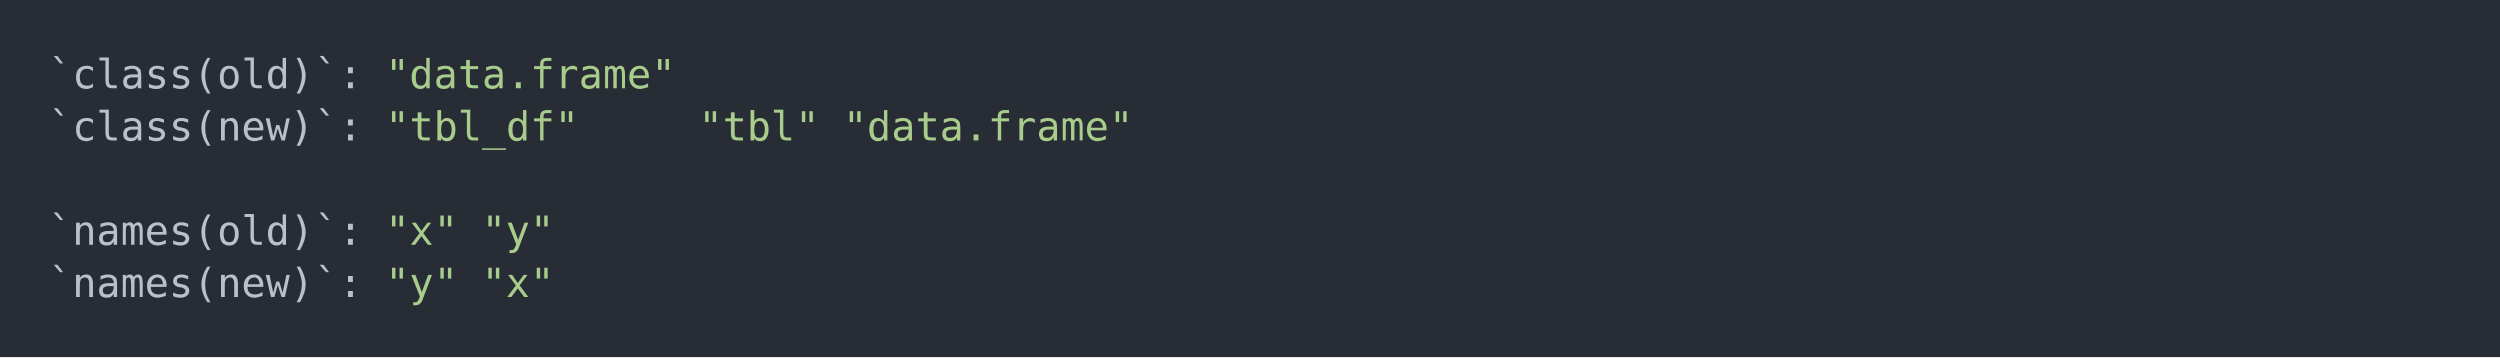
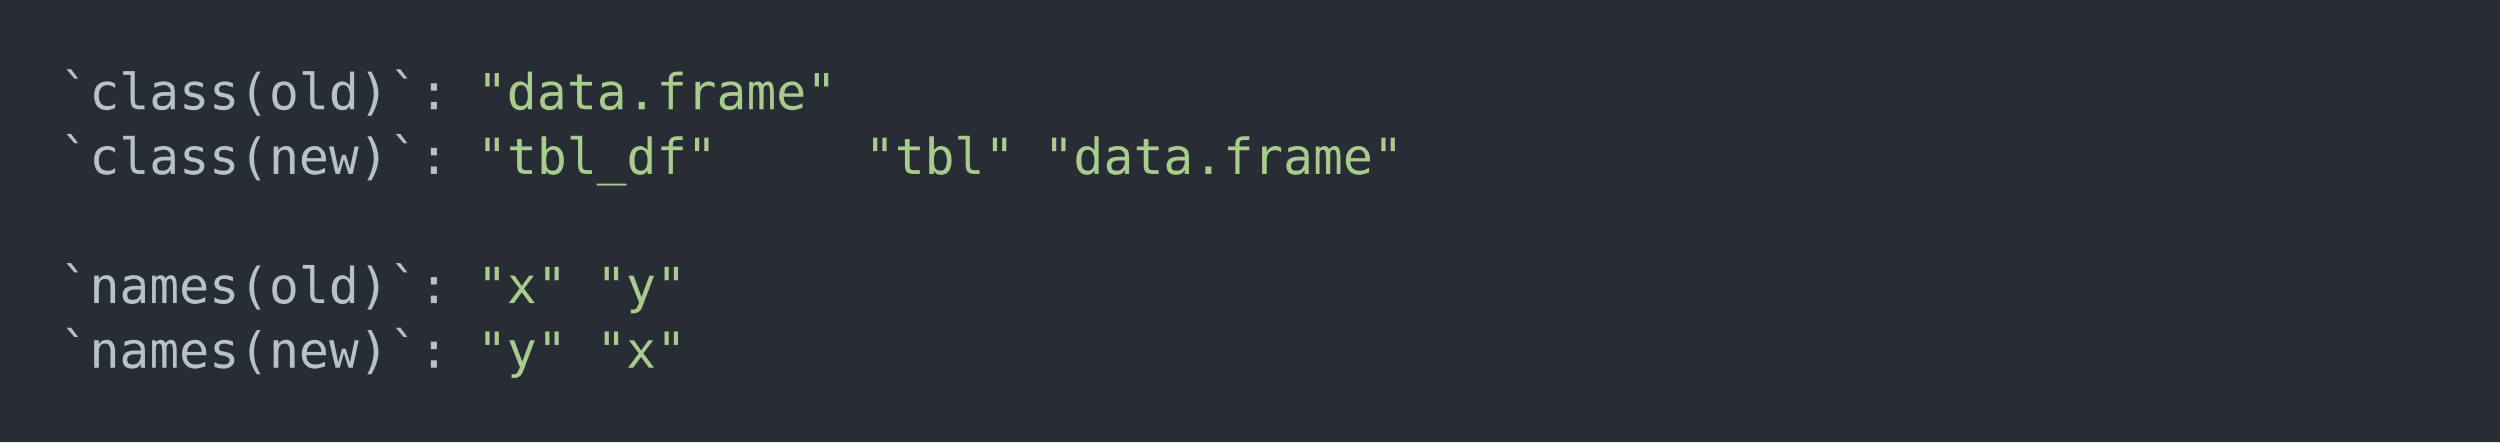
- <svg xmlns="http://www.w3.org/2000/svg" xmlns:xlink="http://www.w3.org/1999/xlink" width="1040" height="148.55">
-   <rect width="1040" height="148.55" rx="0" ry="0" class="a" />
-   <svg height="108.55" viewBox="0 0 100 10.855" width="1000" x="20" y="20">
+ <svg xmlns="http://www.w3.org/2000/svg" xmlns:xlink="http://www.w3.org/1999/xlink" width="840" height="148.55">
+   <rect width="840" height="148.55" rx="0" ry="0" class="a" />
+   <svg height="108.55" viewBox="0 0 80 10.855" width="800" x="20" y="20">
    <style>.a{fill:rgb(40,45,53)}.b{font-family:'Fira Code',Monaco,Consolas,Menlo,'Bitstream Vera Sans Mono','Powerline Symbols',monospace}.c{fill:transparent}.d{fill:rgb(185,192,203);white-space:pre}.e{fill:rgb(168,204,140);white-space:pre}</style>
    <g font-family="'Fira Code',Monaco,Consolas,Menlo,'Bitstream Vera Sans Mono','Powerline Symbols',monospace" font-size="1.67" class="b">
      <defs>
        <symbol id="a">
-           <rect height="6" width="100" x="0" y="0" class="c" />
+           <rect height="5" width="80" x="0" y="0" class="c" />
        </symbol>
      </defs>
-       <rect height="10.855" width="100" class="a" />
-       <svg x="0" y="0" width="100">
+       <rect height="10.855" width="80" class="a" />
+       <svg x="0" y="0" width="80">
        <svg x="0">
          <use xlink:href="#a" />
-           <text x="0" y="1.67" class="d">`class(old)`:</text>
-           <text x="14.028" y="1.67" class="e">"data.frame"</text>
-           <text x="0" y="3.841" class="d">`class(new)`:</text>
-           <text x="14.028" y="3.841" class="e">"tbl_df"</text>
-           <text x="27.054" y="3.841" class="e">"tbl"</text>
-           <text x="33.066" y="3.841" class="e">"data.frame"</text>
-           <text x="0" y="8.183" class="d">`names(old)`:</text>
-           <text x="14.028" y="8.183" class="e">"x"</text>
-           <text x="18.036" y="8.183" class="e">"y"</text>
-           <text x="0" y="10.354" class="d">`names(new)`:</text>
-           <text x="14.028" y="10.354" class="e">"y"</text>
-           <text x="18.036" y="10.354" class="e">"x"</text>
+           <text font-size="1.67" x="0" y="1.67" class="d">`class(old)`:</text>
+           <text font-size="1.67" x="14.028" y="1.67" class="e">"data.frame"</text>
+           <text font-size="1.67" x="0" y="3.841" class="d">`class(new)`:</text>
+           <text font-size="1.67" x="14.028" y="3.841" class="e">"tbl_df"</text>
+           <text font-size="1.67" x="27.054" y="3.841" class="e">"tbl"</text>
+           <text font-size="1.67" x="33.066" y="3.841" class="e">"data.frame"</text>
+           <text font-size="1.67" x="0" y="8.183" class="d">`names(old)`:</text>
+           <text font-size="1.67" x="14.028" y="8.183" class="e">"x"</text>
+           <text font-size="1.67" x="18.036" y="8.183" class="e">"y"</text>
+           <text font-size="1.67" x="0" y="10.354" class="d">`names(new)`:</text>
+           <text font-size="1.67" x="14.028" y="10.354" class="e">"y"</text>
+           <text font-size="1.67" x="18.036" y="10.354" class="e">"x"</text>
        </svg>
      </svg>
    </g>
  </svg>
</svg>
